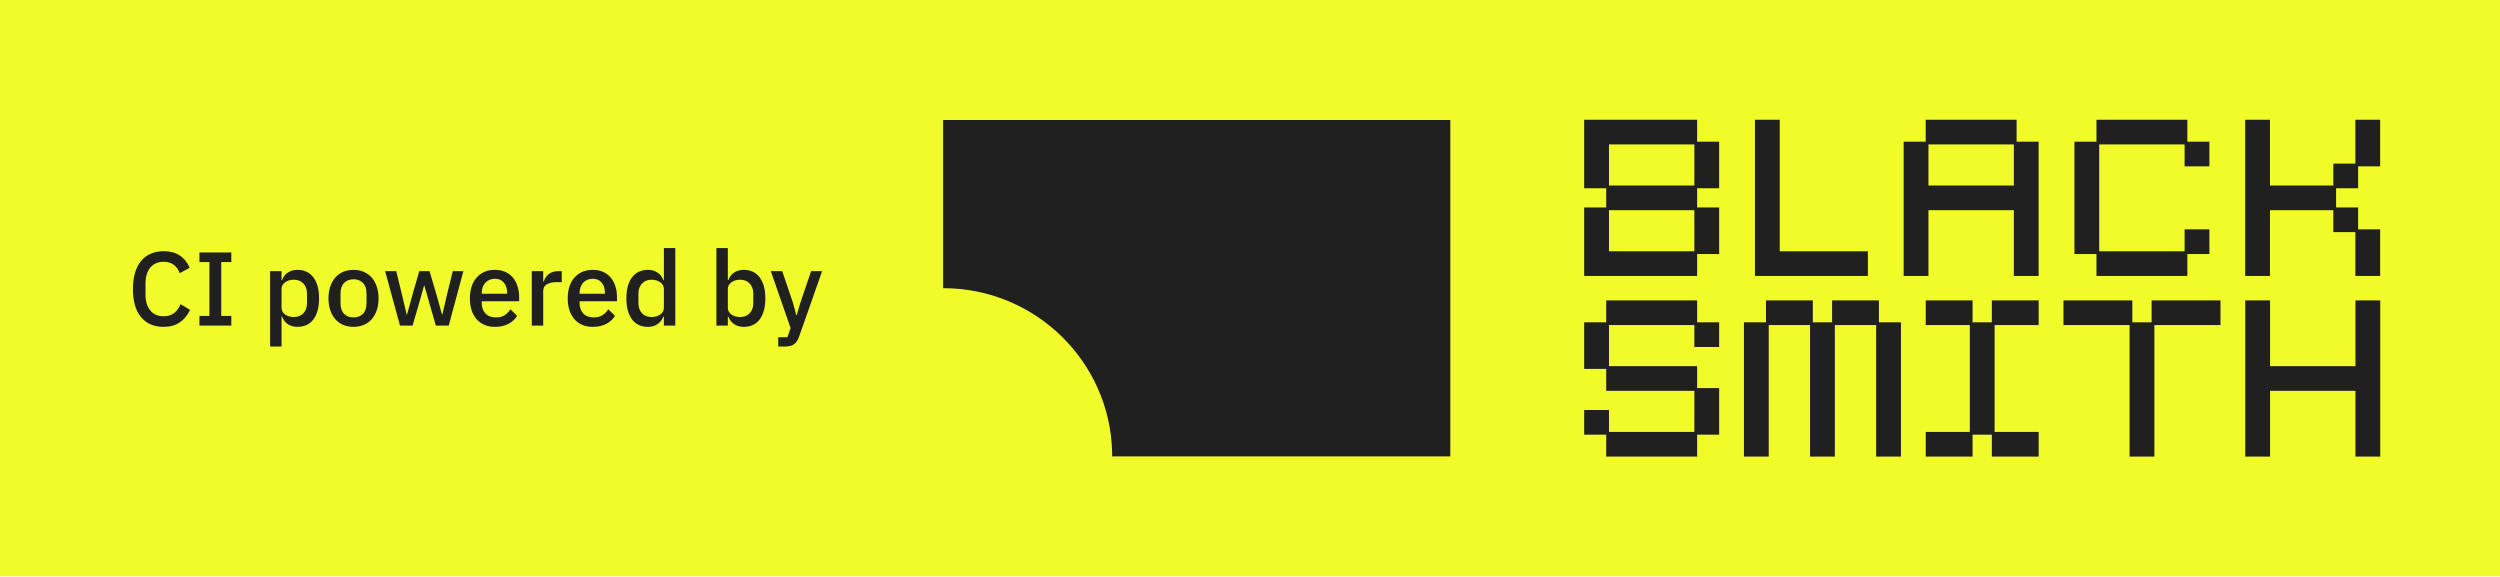
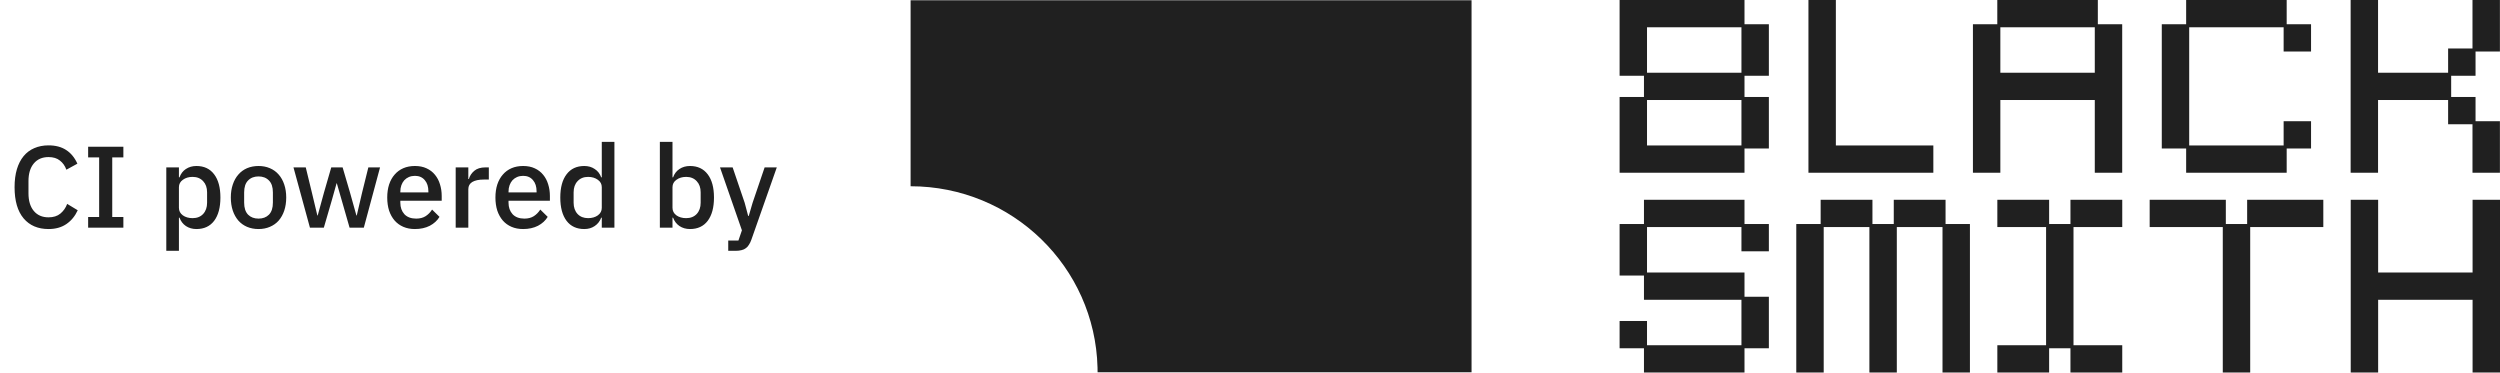
- <svg xmlns="http://www.w3.org/2000/svg" width="334" height="77" viewBox="0 0 334 77" fill="none">
-   <rect width="334" height="77" fill="#F0FB29" />
-   <path d="M21.862 43.668C20.584 43.668 19.58 43.239 18.852 42.38C18.124 41.512 17.76 40.257 17.76 38.614C17.76 37.793 17.854 37.069 18.04 36.444C18.227 35.819 18.498 35.291 18.852 34.862C19.207 34.433 19.636 34.111 20.14 33.896C20.654 33.672 21.228 33.56 21.862 33.56C22.712 33.56 23.421 33.747 23.99 34.12C24.569 34.493 25.022 35.044 25.348 35.772L24.018 36.5C23.85 36.033 23.589 35.665 23.234 35.394C22.889 35.114 22.432 34.974 21.862 34.974C21.106 34.974 20.514 35.231 20.084 35.744C19.655 36.257 19.44 36.967 19.44 37.872V39.356C19.44 40.261 19.655 40.971 20.084 41.484C20.514 41.997 21.106 42.254 21.862 42.254C22.45 42.254 22.926 42.105 23.29 41.806C23.664 41.498 23.939 41.106 24.116 40.63L25.39 41.4C25.064 42.109 24.606 42.665 24.018 43.066C23.43 43.467 22.712 43.668 21.862 43.668ZM26.647 43.5V42.212H27.977V35.016H26.647V33.728H30.903V35.016H29.559V42.212H30.903V43.5H26.647ZM36.088 36.22H37.614V37.424H37.684C37.843 36.985 38.099 36.649 38.454 36.416C38.818 36.173 39.243 36.052 39.728 36.052C40.652 36.052 41.366 36.388 41.87 37.06C42.374 37.723 42.626 38.656 42.626 39.86C42.626 41.064 42.374 42.002 41.87 42.674C41.366 43.337 40.652 43.668 39.728 43.668C39.243 43.668 38.818 43.547 38.454 43.304C38.099 43.061 37.843 42.725 37.684 42.296H37.614V46.3H36.088V36.22ZM39.266 42.352C39.798 42.352 40.223 42.184 40.54 41.848C40.857 41.503 41.016 41.05 41.016 40.49V39.23C41.016 38.67 40.857 38.222 40.54 37.886C40.223 37.541 39.798 37.368 39.266 37.368C38.799 37.368 38.407 37.485 38.09 37.718C37.773 37.942 37.614 38.241 37.614 38.614V41.106C37.614 41.479 37.773 41.783 38.09 42.016C38.407 42.24 38.799 42.352 39.266 42.352ZM47.229 43.668C46.725 43.668 46.263 43.579 45.843 43.402C45.433 43.225 45.083 42.973 44.793 42.646C44.504 42.31 44.28 41.909 44.121 41.442C43.963 40.966 43.883 40.439 43.883 39.86C43.883 39.281 43.963 38.759 44.121 38.292C44.28 37.816 44.504 37.415 44.793 37.088C45.083 36.752 45.433 36.495 45.843 36.318C46.263 36.141 46.725 36.052 47.229 36.052C47.733 36.052 48.191 36.141 48.601 36.318C49.021 36.495 49.376 36.752 49.665 37.088C49.955 37.415 50.179 37.816 50.337 38.292C50.496 38.759 50.575 39.281 50.575 39.86C50.575 40.439 50.496 40.966 50.337 41.442C50.179 41.909 49.955 42.31 49.665 42.646C49.376 42.973 49.021 43.225 48.601 43.402C48.191 43.579 47.733 43.668 47.229 43.668ZM47.229 42.408C47.752 42.408 48.172 42.249 48.489 41.932C48.807 41.605 48.965 41.12 48.965 40.476V39.244C48.965 38.6 48.807 38.119 48.489 37.802C48.172 37.475 47.752 37.312 47.229 37.312C46.707 37.312 46.287 37.475 45.969 37.802C45.652 38.119 45.493 38.6 45.493 39.244V40.476C45.493 41.12 45.652 41.605 45.969 41.932C46.287 42.249 46.707 42.408 47.229 42.408ZM51.452 36.22H52.936L53.678 39.272L54.336 42.03H54.378L55.134 39.272L56.016 36.22H57.388L58.284 39.272L59.054 42.03H59.096L59.74 39.272L60.496 36.22H61.91L59.95 43.5H58.228L57.276 40.182L56.688 38.138H56.66L56.086 40.182L55.12 43.5H53.44L51.452 36.22ZM66.124 43.668C65.601 43.668 65.134 43.579 64.724 43.402C64.313 43.225 63.963 42.973 63.674 42.646C63.384 42.31 63.16 41.909 63.002 41.442C62.852 40.966 62.778 40.439 62.778 39.86C62.778 39.281 62.852 38.759 63.002 38.292C63.16 37.816 63.384 37.415 63.674 37.088C63.963 36.752 64.313 36.495 64.724 36.318C65.134 36.141 65.601 36.052 66.124 36.052C66.656 36.052 67.122 36.145 67.524 36.332C67.934 36.519 68.275 36.78 68.546 37.116C68.816 37.443 69.017 37.825 69.148 38.264C69.288 38.703 69.358 39.174 69.358 39.678V40.252H64.36V40.49C64.36 41.05 64.523 41.512 64.85 41.876C65.186 42.231 65.662 42.408 66.278 42.408C66.726 42.408 67.104 42.31 67.412 42.114C67.72 41.918 67.981 41.652 68.196 41.316L69.092 42.198C68.821 42.646 68.429 43.005 67.916 43.276C67.402 43.537 66.805 43.668 66.124 43.668ZM66.124 37.242C65.862 37.242 65.62 37.289 65.396 37.382C65.181 37.475 64.994 37.606 64.836 37.774C64.686 37.942 64.57 38.143 64.486 38.376C64.402 38.609 64.36 38.866 64.36 39.146V39.244H67.748V39.104C67.748 38.544 67.603 38.096 67.314 37.76C67.024 37.415 66.628 37.242 66.124 37.242ZM71.047 43.5V36.22H72.573V37.62H72.643C72.746 37.247 72.96 36.92 73.287 36.64C73.614 36.36 74.066 36.22 74.645 36.22H75.051V37.69H74.449C73.842 37.69 73.376 37.788 73.049 37.984C72.732 38.18 72.573 38.469 72.573 38.852V43.5H71.047ZM79.194 43.668C78.671 43.668 78.205 43.579 77.794 43.402C77.383 43.225 77.033 42.973 76.744 42.646C76.455 42.31 76.231 41.909 76.072 41.442C75.923 40.966 75.848 40.439 75.848 39.86C75.848 39.281 75.923 38.759 76.072 38.292C76.231 37.816 76.455 37.415 76.744 37.088C77.033 36.752 77.383 36.495 77.794 36.318C78.205 36.141 78.671 36.052 79.194 36.052C79.726 36.052 80.193 36.145 80.594 36.332C81.005 36.519 81.345 36.78 81.616 37.116C81.887 37.443 82.087 37.825 82.218 38.264C82.358 38.703 82.428 39.174 82.428 39.678V40.252H77.43V40.49C77.43 41.05 77.593 41.512 77.92 41.876C78.256 42.231 78.732 42.408 79.348 42.408C79.796 42.408 80.174 42.31 80.482 42.114C80.79 41.918 81.051 41.652 81.266 41.316L82.162 42.198C81.891 42.646 81.499 43.005 80.986 43.276C80.473 43.537 79.875 43.668 79.194 43.668ZM79.194 37.242C78.933 37.242 78.69 37.289 78.466 37.382C78.251 37.475 78.065 37.606 77.906 37.774C77.757 37.942 77.64 38.143 77.556 38.376C77.472 38.609 77.43 38.866 77.43 39.146V39.244H80.818V39.104C80.818 38.544 80.673 38.096 80.384 37.76C80.095 37.415 79.698 37.242 79.194 37.242ZM88.695 42.296H88.625C88.467 42.725 88.205 43.061 87.841 43.304C87.487 43.547 87.067 43.668 86.581 43.668C85.657 43.668 84.943 43.337 84.439 42.674C83.935 42.002 83.683 41.064 83.683 39.86C83.683 38.656 83.935 37.723 84.439 37.06C84.943 36.388 85.657 36.052 86.581 36.052C87.067 36.052 87.487 36.173 87.841 36.416C88.205 36.649 88.467 36.985 88.625 37.424H88.695V33.14H90.221V43.5H88.695V42.296ZM87.043 42.352C87.51 42.352 87.902 42.24 88.219 42.016C88.537 41.783 88.695 41.479 88.695 41.106V38.614C88.695 38.241 88.537 37.942 88.219 37.718C87.902 37.485 87.51 37.368 87.043 37.368C86.511 37.368 86.087 37.541 85.769 37.886C85.452 38.222 85.293 38.67 85.293 39.23V40.49C85.293 41.05 85.452 41.503 85.769 41.848C86.087 42.184 86.511 42.352 87.043 42.352ZM95.711 33.14H97.237V37.424H97.307C97.466 36.985 97.722 36.649 98.077 36.416C98.441 36.173 98.866 36.052 99.351 36.052C100.275 36.052 100.989 36.388 101.493 37.06C101.997 37.723 102.249 38.656 102.249 39.86C102.249 41.064 101.997 42.002 101.493 42.674C100.989 43.337 100.275 43.668 99.351 43.668C98.866 43.668 98.441 43.547 98.077 43.304C97.722 43.061 97.466 42.725 97.307 42.296H97.237V43.5H95.711V33.14ZM98.889 42.352C99.421 42.352 99.846 42.184 100.163 41.848C100.48 41.503 100.639 41.05 100.639 40.49V39.23C100.639 38.67 100.48 38.222 100.163 37.886C99.846 37.541 99.421 37.368 98.889 37.368C98.422 37.368 98.031 37.485 97.713 37.718C97.396 37.942 97.237 38.241 97.237 38.614V41.106C97.237 41.479 97.396 41.783 97.713 42.016C98.031 42.24 98.422 42.352 98.889 42.352ZM108.367 36.22H109.837L106.771 44.942C106.687 45.185 106.589 45.39 106.477 45.558C106.374 45.735 106.248 45.875 106.099 45.978C105.959 46.09 105.786 46.169 105.581 46.216C105.375 46.272 105.133 46.3 104.853 46.3H103.971V45.054H105.203L105.623 43.822L102.977 36.22H104.503L105.959 40.504L106.379 42.086H106.449L106.911 40.504L108.367 36.22Z" fill="#202020" />
-   <path d="M193.764 16.029H126V38.5C138.28 38.5 148.272 48.248 148.581 60.39L148.589 60.971H193.764V16.029Z" fill="#202020" />
-   <path fill-rule="evenodd" clip-rule="evenodd" d="M226.735 18.929H229.679V25.152H226.735V27.715H229.679V33.938H226.735V36.867H211.647V27.715H214.591V25.152H211.647V16H226.735V18.929ZM214.959 33.572H226.367V28.081H214.959V33.572ZM214.959 24.786H226.367V19.295H214.959V24.786Z" fill="#202020" />
-   <path d="M237.772 33.572H249.548V36.867H234.46V16H237.772V33.572Z" fill="#202020" />
-   <path fill-rule="evenodd" clip-rule="evenodd" d="M269.418 18.929H272.362V36.867H269.05V28.081H257.642V36.867H254.33V18.929H257.274V16H269.418V18.929ZM257.642 24.786H269.05V19.295H257.642V24.786Z" fill="#202020" />
-   <path d="M292.231 18.929H295.175V22.224H291.863V19.295H280.455V33.572H291.863V30.643H295.175V33.938H292.231V36.867H280.087V33.938H277.143V18.929H280.087V16H292.231V18.929Z" fill="#202020" />
-   <path d="M303.269 24.786H311.733V21.857H314.677V16H317.989V22.224H315.045V25.152H312.101V27.715H315.045V30.643H317.989V36.867H314.677V31.01H311.733V28.081H303.269V36.867H299.957V16H303.269V24.786Z" fill="#202020" />
-   <path d="M226.735 43.062H229.679V46.356H226.367V43.428H214.959V48.919H226.735V51.848H229.679V58.071H226.735V61H214.591V58.071H211.647V54.776H214.959V57.705H226.367V52.214H214.591V49.285H211.647V43.062H214.591V40.133H226.735V43.062Z" fill="#202020" />
-   <path d="M242.191 43.062H244.767V40.133H251.023V43.062H253.967V61H250.655V43.428H245.135V61H241.823V43.428H236.303V61H232.991V43.062H235.935V40.133H242.191V43.062Z" fill="#202020" />
-   <path d="M263.535 43.062H266.111V40.133H272.368V43.428H266.479V57.705H272.368V61H266.111V58.071H263.535V61H257.279V57.705H263.167V43.428H257.279V40.133H263.535V43.062Z" fill="#202020" />
-   <path d="M284.88 43.062H287.456V40.133H296.656V43.428H287.824V61H284.512V43.428H275.68V40.133H284.88V43.062Z" fill="#202020" />
-   <path d="M303.28 48.919H314.688V40.133H318V61H314.688V52.214H303.28V61H299.968V40.133H303.28V48.919Z" fill="#202020" />
+ <svg xmlns="http://www.w3.org/2000/svg" width="302" height="45" viewBox="0 0 302 45" fill="none">
+   <path d="M5.862 27.668C4.584 27.668 3.58 27.239 2.852 26.38C2.124 25.512 1.76 24.257 1.76 22.614C1.76 21.793 1.854 21.069 2.04 20.444C2.227 19.819 2.498 19.291 2.852 18.862C3.207 18.433 3.636 18.111 4.14 17.896C4.654 17.672 5.228 17.56 5.862 17.56C6.712 17.56 7.421 17.747 7.99 18.12C8.569 18.493 9.022 19.044 9.348 19.772L8.018 20.5C7.85 20.033 7.589 19.665 7.234 19.394C6.889 19.114 6.432 18.974 5.862 18.974C5.106 18.974 4.514 19.231 4.084 19.744C3.655 20.257 3.44 20.967 3.44 21.872V23.356C3.44 24.261 3.655 24.971 4.084 25.484C4.514 25.997 5.106 26.254 5.862 26.254C6.45 26.254 6.926 26.105 7.29 25.806C7.664 25.498 7.939 25.106 8.116 24.63L9.39 25.4C9.064 26.109 8.606 26.665 8.018 27.066C7.43 27.467 6.712 27.668 5.862 27.668ZM10.647 27.5V26.212H11.977V19.016H10.647V17.728H14.903V19.016H13.559V26.212H14.903V27.5H10.647ZM20.088 20.22H21.614V21.424H21.684C21.843 20.985 22.099 20.649 22.454 20.416C22.818 20.173 23.243 20.052 23.728 20.052C24.652 20.052 25.366 20.388 25.87 21.06C26.374 21.723 26.626 22.656 26.626 23.86C26.626 25.064 26.374 26.002 25.87 26.674C25.366 27.337 24.652 27.668 23.728 27.668C23.243 27.668 22.818 27.547 22.454 27.304C22.099 27.061 21.843 26.725 21.684 26.296H21.614V30.3H20.088V20.22ZM23.266 26.352C23.798 26.352 24.223 26.184 24.54 25.848C24.857 25.503 25.016 25.05 25.016 24.49V23.23C25.016 22.67 24.857 22.222 24.54 21.886C24.223 21.541 23.798 21.368 23.266 21.368C22.799 21.368 22.407 21.485 22.09 21.718C21.773 21.942 21.614 22.241 21.614 22.614V25.106C21.614 25.479 21.773 25.783 22.09 26.016C22.407 26.24 22.799 26.352 23.266 26.352ZM31.229 27.668C30.725 27.668 30.263 27.579 29.843 27.402C29.433 27.225 29.083 26.973 28.793 26.646C28.504 26.31 28.28 25.909 28.121 25.442C27.963 24.966 27.883 24.439 27.883 23.86C27.883 23.281 27.963 22.759 28.121 22.292C28.28 21.816 28.504 21.415 28.793 21.088C29.083 20.752 29.433 20.495 29.843 20.318C30.263 20.141 30.725 20.052 31.229 20.052C31.733 20.052 32.191 20.141 32.601 20.318C33.021 20.495 33.376 20.752 33.665 21.088C33.955 21.415 34.179 21.816 34.337 22.292C34.496 22.759 34.575 23.281 34.575 23.86C34.575 24.439 34.496 24.966 34.337 25.442C34.179 25.909 33.955 26.31 33.665 26.646C33.376 26.973 33.021 27.225 32.601 27.402C32.191 27.579 31.733 27.668 31.229 27.668ZM31.229 26.408C31.752 26.408 32.172 26.249 32.489 25.932C32.807 25.605 32.965 25.12 32.965 24.476V23.244C32.965 22.6 32.807 22.119 32.489 21.802C32.172 21.475 31.752 21.312 31.229 21.312C30.707 21.312 30.287 21.475 29.969 21.802C29.652 22.119 29.493 22.6 29.493 23.244V24.476C29.493 25.12 29.652 25.605 29.969 25.932C30.287 26.249 30.707 26.408 31.229 26.408ZM35.452 20.22H36.936L37.678 23.272L38.336 26.03H38.378L39.134 23.272L40.016 20.22H41.388L42.284 23.272L43.054 26.03H43.096L43.74 23.272L44.496 20.22H45.91L43.95 27.5H42.228L41.276 24.182L40.688 22.138H40.66L40.086 24.182L39.12 27.5H37.44L35.452 20.22ZM50.124 27.668C49.601 27.668 49.134 27.579 48.724 27.402C48.313 27.225 47.963 26.973 47.674 26.646C47.384 26.31 47.16 25.909 47.002 25.442C46.852 24.966 46.778 24.439 46.778 23.86C46.778 23.281 46.852 22.759 47.002 22.292C47.16 21.816 47.384 21.415 47.674 21.088C47.963 20.752 48.313 20.495 48.724 20.318C49.134 20.141 49.601 20.052 50.124 20.052C50.656 20.052 51.122 20.145 51.524 20.332C51.934 20.519 52.275 20.78 52.546 21.116C52.816 21.443 53.017 21.825 53.148 22.264C53.288 22.703 53.358 23.174 53.358 23.678V24.252H48.36V24.49C48.36 25.05 48.523 25.512 48.85 25.876C49.186 26.231 49.662 26.408 50.278 26.408C50.726 26.408 51.104 26.31 51.412 26.114C51.72 25.918 51.981 25.652 52.196 25.316L53.092 26.198C52.821 26.646 52.429 27.005 51.916 27.276C51.402 27.537 50.805 27.668 50.124 27.668ZM50.124 21.242C49.862 21.242 49.62 21.289 49.396 21.382C49.181 21.475 48.994 21.606 48.836 21.774C48.686 21.942 48.57 22.143 48.486 22.376C48.402 22.609 48.36 22.866 48.36 23.146V23.244H51.748V23.104C51.748 22.544 51.603 22.096 51.314 21.76C51.024 21.415 50.628 21.242 50.124 21.242ZM55.047 27.5V20.22H56.573V21.62H56.643C56.746 21.247 56.96 20.92 57.287 20.64C57.614 20.36 58.066 20.22 58.645 20.22H59.051V21.69H58.449C57.842 21.69 57.376 21.788 57.049 21.984C56.732 22.18 56.573 22.469 56.573 22.852V27.5H55.047ZM63.194 27.668C62.671 27.668 62.205 27.579 61.794 27.402C61.383 27.225 61.033 26.973 60.744 26.646C60.455 26.31 60.231 25.909 60.072 25.442C59.923 24.966 59.848 24.439 59.848 23.86C59.848 23.281 59.923 22.759 60.072 22.292C60.231 21.816 60.455 21.415 60.744 21.088C61.033 20.752 61.383 20.495 61.794 20.318C62.205 20.141 62.671 20.052 63.194 20.052C63.726 20.052 64.193 20.145 64.594 20.332C65.005 20.519 65.345 20.78 65.616 21.116C65.887 21.443 66.087 21.825 66.218 22.264C66.358 22.703 66.428 23.174 66.428 23.678V24.252H61.43V24.49C61.43 25.05 61.593 25.512 61.92 25.876C62.256 26.231 62.732 26.408 63.348 26.408C63.796 26.408 64.174 26.31 64.482 26.114C64.79 25.918 65.051 25.652 65.266 25.316L66.162 26.198C65.891 26.646 65.499 27.005 64.986 27.276C64.473 27.537 63.875 27.668 63.194 27.668ZM63.194 21.242C62.933 21.242 62.69 21.289 62.466 21.382C62.251 21.475 62.065 21.606 61.906 21.774C61.757 21.942 61.64 22.143 61.556 22.376C61.472 22.609 61.43 22.866 61.43 23.146V23.244H64.818V23.104C64.818 22.544 64.673 22.096 64.384 21.76C64.095 21.415 63.698 21.242 63.194 21.242ZM72.695 26.296H72.625C72.467 26.725 72.205 27.061 71.841 27.304C71.487 27.547 71.067 27.668 70.581 27.668C69.657 27.668 68.943 27.337 68.439 26.674C67.935 26.002 67.683 25.064 67.683 23.86C67.683 22.656 67.935 21.723 68.439 21.06C68.943 20.388 69.657 20.052 70.581 20.052C71.067 20.052 71.487 20.173 71.841 20.416C72.205 20.649 72.467 20.985 72.625 21.424H72.695V17.14H74.221V27.5H72.695V26.296ZM71.043 26.352C71.51 26.352 71.902 26.24 72.219 26.016C72.537 25.783 72.695 25.479 72.695 25.106V22.614C72.695 22.241 72.537 21.942 72.219 21.718C71.902 21.485 71.51 21.368 71.043 21.368C70.511 21.368 70.087 21.541 69.769 21.886C69.452 22.222 69.293 22.67 69.293 23.23V24.49C69.293 25.05 69.452 25.503 69.769 25.848C70.087 26.184 70.511 26.352 71.043 26.352ZM79.711 17.14H81.237V21.424H81.307C81.466 20.985 81.722 20.649 82.077 20.416C82.441 20.173 82.866 20.052 83.351 20.052C84.275 20.052 84.989 20.388 85.493 21.06C85.997 21.723 86.249 22.656 86.249 23.86C86.249 25.064 85.997 26.002 85.493 26.674C84.989 27.337 84.275 27.668 83.351 27.668C82.866 27.668 82.441 27.547 82.077 27.304C81.722 27.061 81.466 26.725 81.307 26.296H81.237V27.5H79.711V17.14ZM82.889 26.352C83.421 26.352 83.846 26.184 84.163 25.848C84.481 25.503 84.639 25.05 84.639 24.49V23.23C84.639 22.67 84.481 22.222 84.163 21.886C83.846 21.541 83.421 21.368 82.889 21.368C82.422 21.368 82.031 21.485 81.713 21.718C81.396 21.942 81.237 22.241 81.237 22.614V25.106C81.237 25.479 81.396 25.783 81.713 26.016C82.031 26.24 82.422 26.352 82.889 26.352ZM92.367 20.22H93.837L90.771 28.942C90.687 29.185 90.589 29.39 90.477 29.558C90.374 29.735 90.248 29.875 90.099 29.978C89.959 30.09 89.786 30.169 89.581 30.216C89.375 30.272 89.133 30.3 88.853 30.3H87.971V29.054H89.203L89.623 27.822L86.977 20.22H88.503L89.959 24.504L90.379 26.086H90.449L90.911 24.504L92.367 20.22Z" fill="#202020" />
+   <path d="M177.764 0.029H110V22.5C122.28 22.5 132.272 32.248 132.581 44.39L132.589 44.971H177.764V0.029Z" fill="#202020" />
+   <path d="M210.735 2.929H213.679V9.152H210.735V11.715H213.679V17.938H210.735V20.867H195.647V11.715H198.591V9.152H195.647V0H210.735V2.929ZM198.959 17.572H210.367V12.081H198.959V17.572ZM198.959 8.786H210.367V3.295H198.959V8.786Z" fill-rule="evenodd" clip-rule="evenodd" fill="#202020" />
+   <path d="M221.772 17.572H233.548V20.867H218.46V0H221.772V17.572Z" fill="#202020" />
+   <path d="M253.418 2.929H256.362V20.867H253.05V12.081H241.642V20.867H238.33V2.929H241.274V0H253.418V2.929ZM241.642 8.786H253.05V3.295H241.642V8.786Z" fill-rule="evenodd" clip-rule="evenodd" fill="#202020" />
+   <path d="M276.231 2.929H279.175V6.223H275.863V3.295H264.455V17.572H275.863V14.643H279.175V17.938H276.231V20.867H264.087V17.938H261.143V2.929H264.087V0H276.231V2.929Z" fill="#202020" />
+   <path d="M287.269 8.786H295.733V5.857H298.677V0H301.989V6.223H299.045V9.152H296.101V11.715H299.045V14.643H301.989V20.867H298.677V15.01H295.733V12.081H287.269V20.867H283.957V0H287.269V8.786Z" fill="#202020" />
+   <path d="M210.735 27.062H213.679V30.357H210.367V27.428H198.959V32.919H210.735V35.848H213.679V42.071H210.735V45H198.591V42.071H195.647V38.776H198.959V41.705H210.367V36.214H198.591V33.285H195.647V27.062H198.591V24.133H210.735V27.062Z" fill="#202020" />
+   <path d="M226.191 27.062H228.767V24.133H235.023V27.062H237.967V45H234.655V27.428H229.135V45H225.823V27.428H220.303V45H216.991V27.062H219.935V24.133H226.191V27.062Z" fill="#202020" />
+   <path d="M247.535 27.062H250.111V24.133H256.368V27.428H250.479V41.705H256.368V45H250.111V42.071H247.535V45H241.279V41.705H247.167V27.428H241.279V24.133H247.535V27.062Z" fill="#202020" />
+   <path d="M268.88 27.062H271.456V24.133H280.656V27.428H271.824V45H268.512V27.428H259.68V24.133H268.88V27.062Z" fill="#202020" />
+   <path d="M287.28 32.919H298.688V24.133H302V45H298.688V36.214H287.28V45H283.968V24.133H287.28V32.919Z" fill="#202020" />
</svg>
